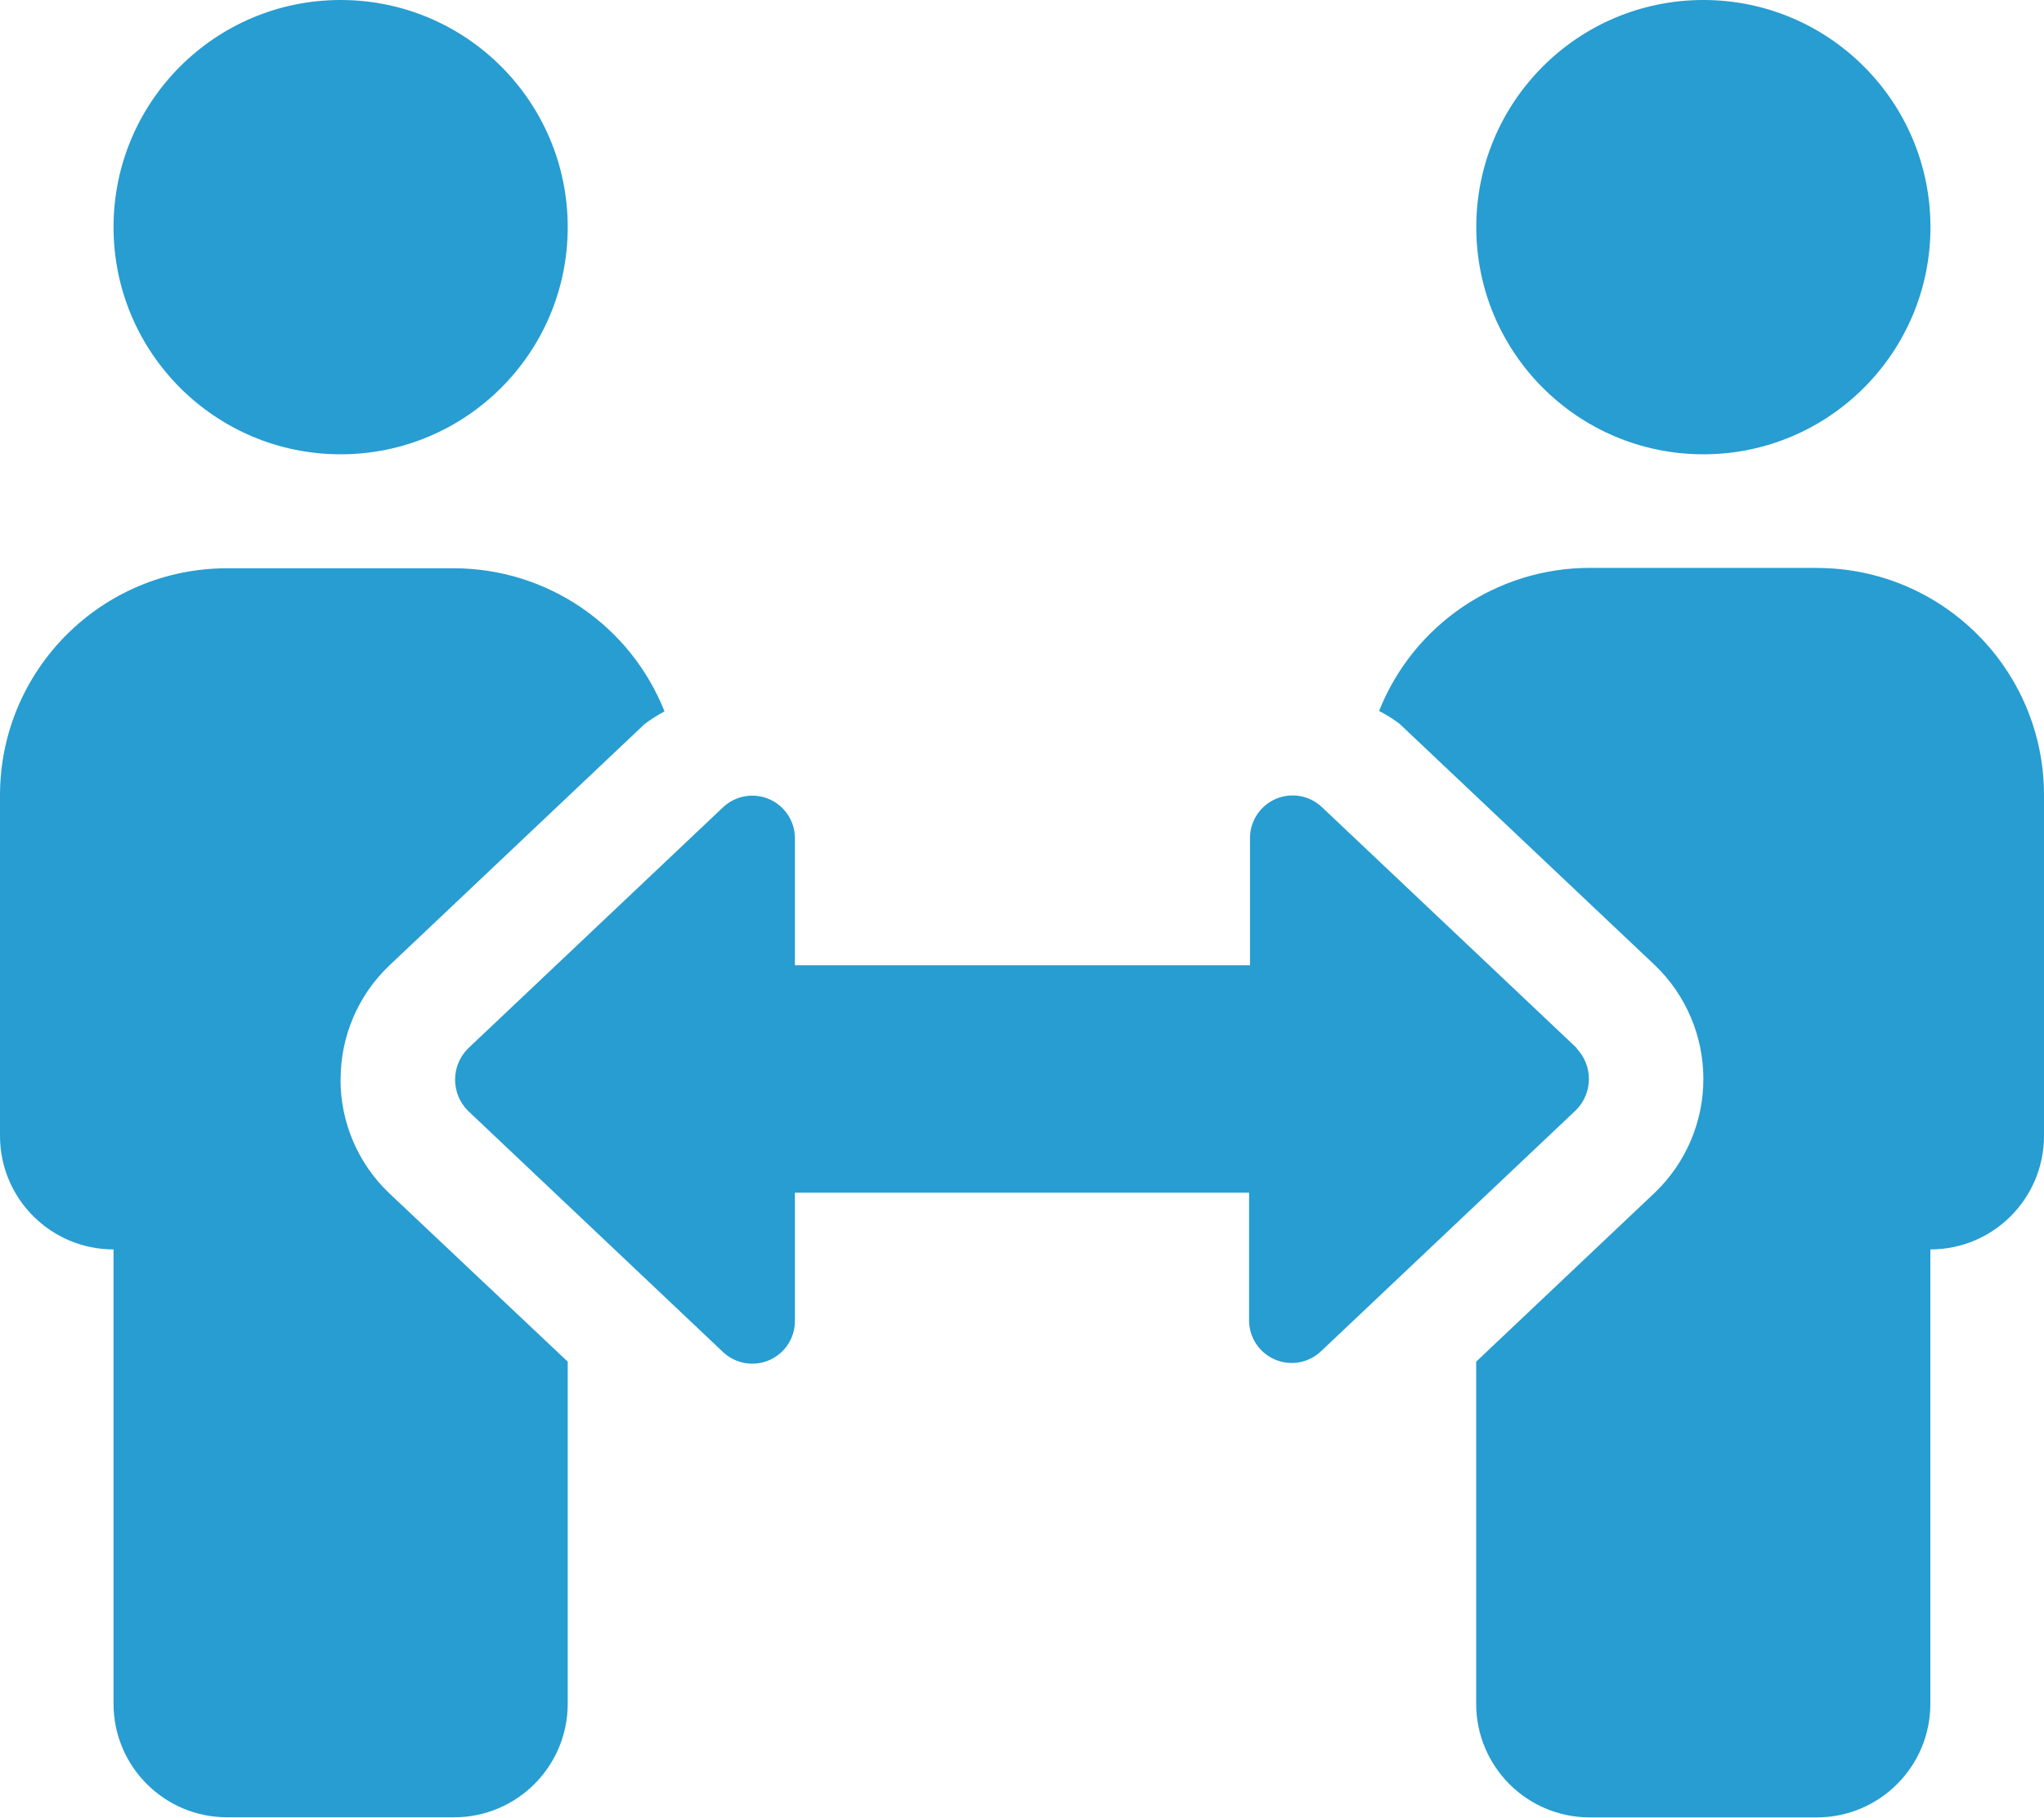
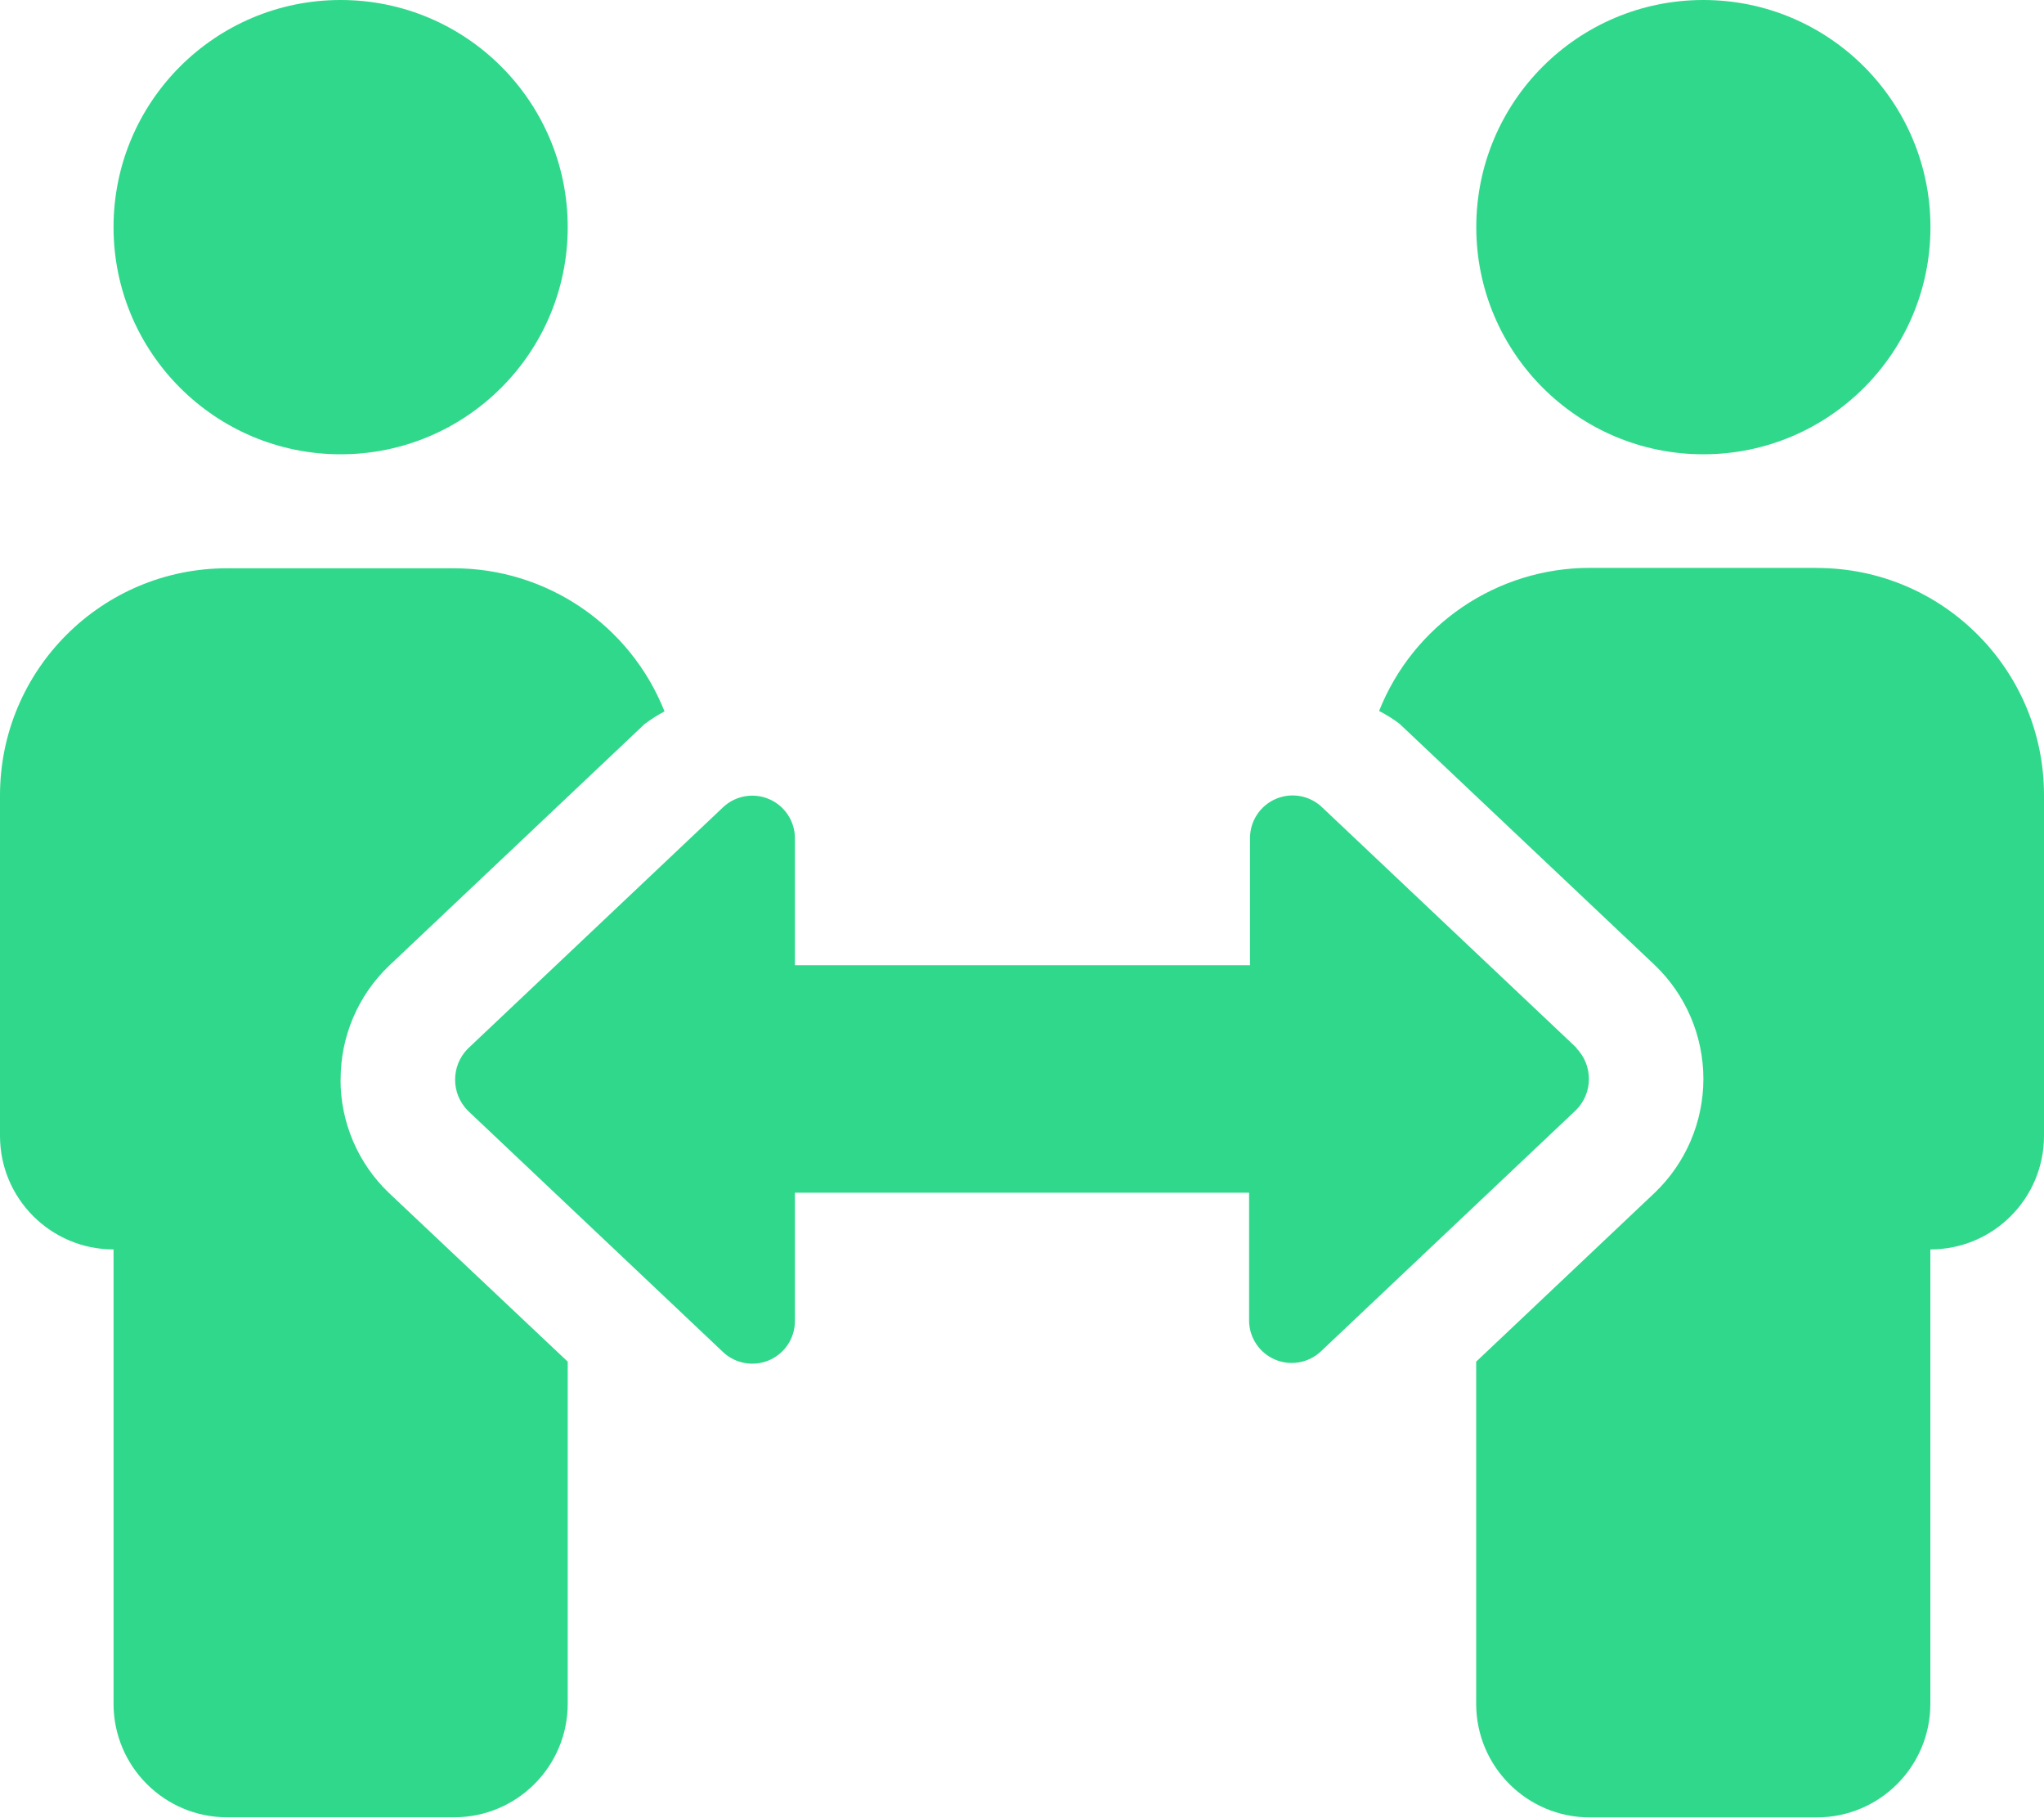
<svg xmlns="http://www.w3.org/2000/svg" width="20" height="17.778" viewBox="0 0 20 17.778">
  <defs>
-     <style>.a{fill:#279dd1;}</style>
+     <style>.a{fill:#30D88B;}</style>
  </defs>
  <path class="a" d="M3.333,4.444A2.222,2.222,0,1,0,1.111,2.222,2.222,2.222,0,0,0,3.333,4.444Zm0,6.114a1.532,1.532,0,0,1,.474-1.111l2.5-2.364a1.478,1.478,0,0,1,.195-.124,2.219,2.219,0,0,0-2.062-1.4H2.222A2.222,2.222,0,0,0,0,7.778v3.333a1.111,1.111,0,0,0,1.111,1.111v4.444a1.111,1.111,0,0,0,1.111,1.111H4.444a1.111,1.111,0,0,0,1.111-1.111V13.32l-1.749-1.65a1.531,1.531,0,0,1-.474-1.111ZM16.667,4.444a2.222,2.222,0,1,0-2.222-2.222A2.222,2.222,0,0,0,16.667,4.444Zm1.111,1.111H15.556a2.219,2.219,0,0,0-2.062,1.4,1.329,1.329,0,0,1,.2.125l2.5,2.363a1.541,1.541,0,0,1,0,2.222L14.444,13.32v3.347a1.111,1.111,0,0,0,1.111,1.111h2.222a1.111,1.111,0,0,0,1.111-1.111V12.222A1.111,1.111,0,0,0,20,11.111V7.778A2.222,2.222,0,0,0,17.778,5.556Zm-2.347,4.7-2.5-2.363a.417.417,0,0,0-.7.3v1.25H7.778V8.194a.417.417,0,0,0-.7-.3l-2.5,2.364a.431.431,0,0,0,0,.607l2.5,2.364a.417.417,0,0,0,.7-.3V11.667h4.444v1.255a.417.417,0,0,0,.7.3l2.5-2.364a.431.431,0,0,0,0-.607Z" />
</svg>
